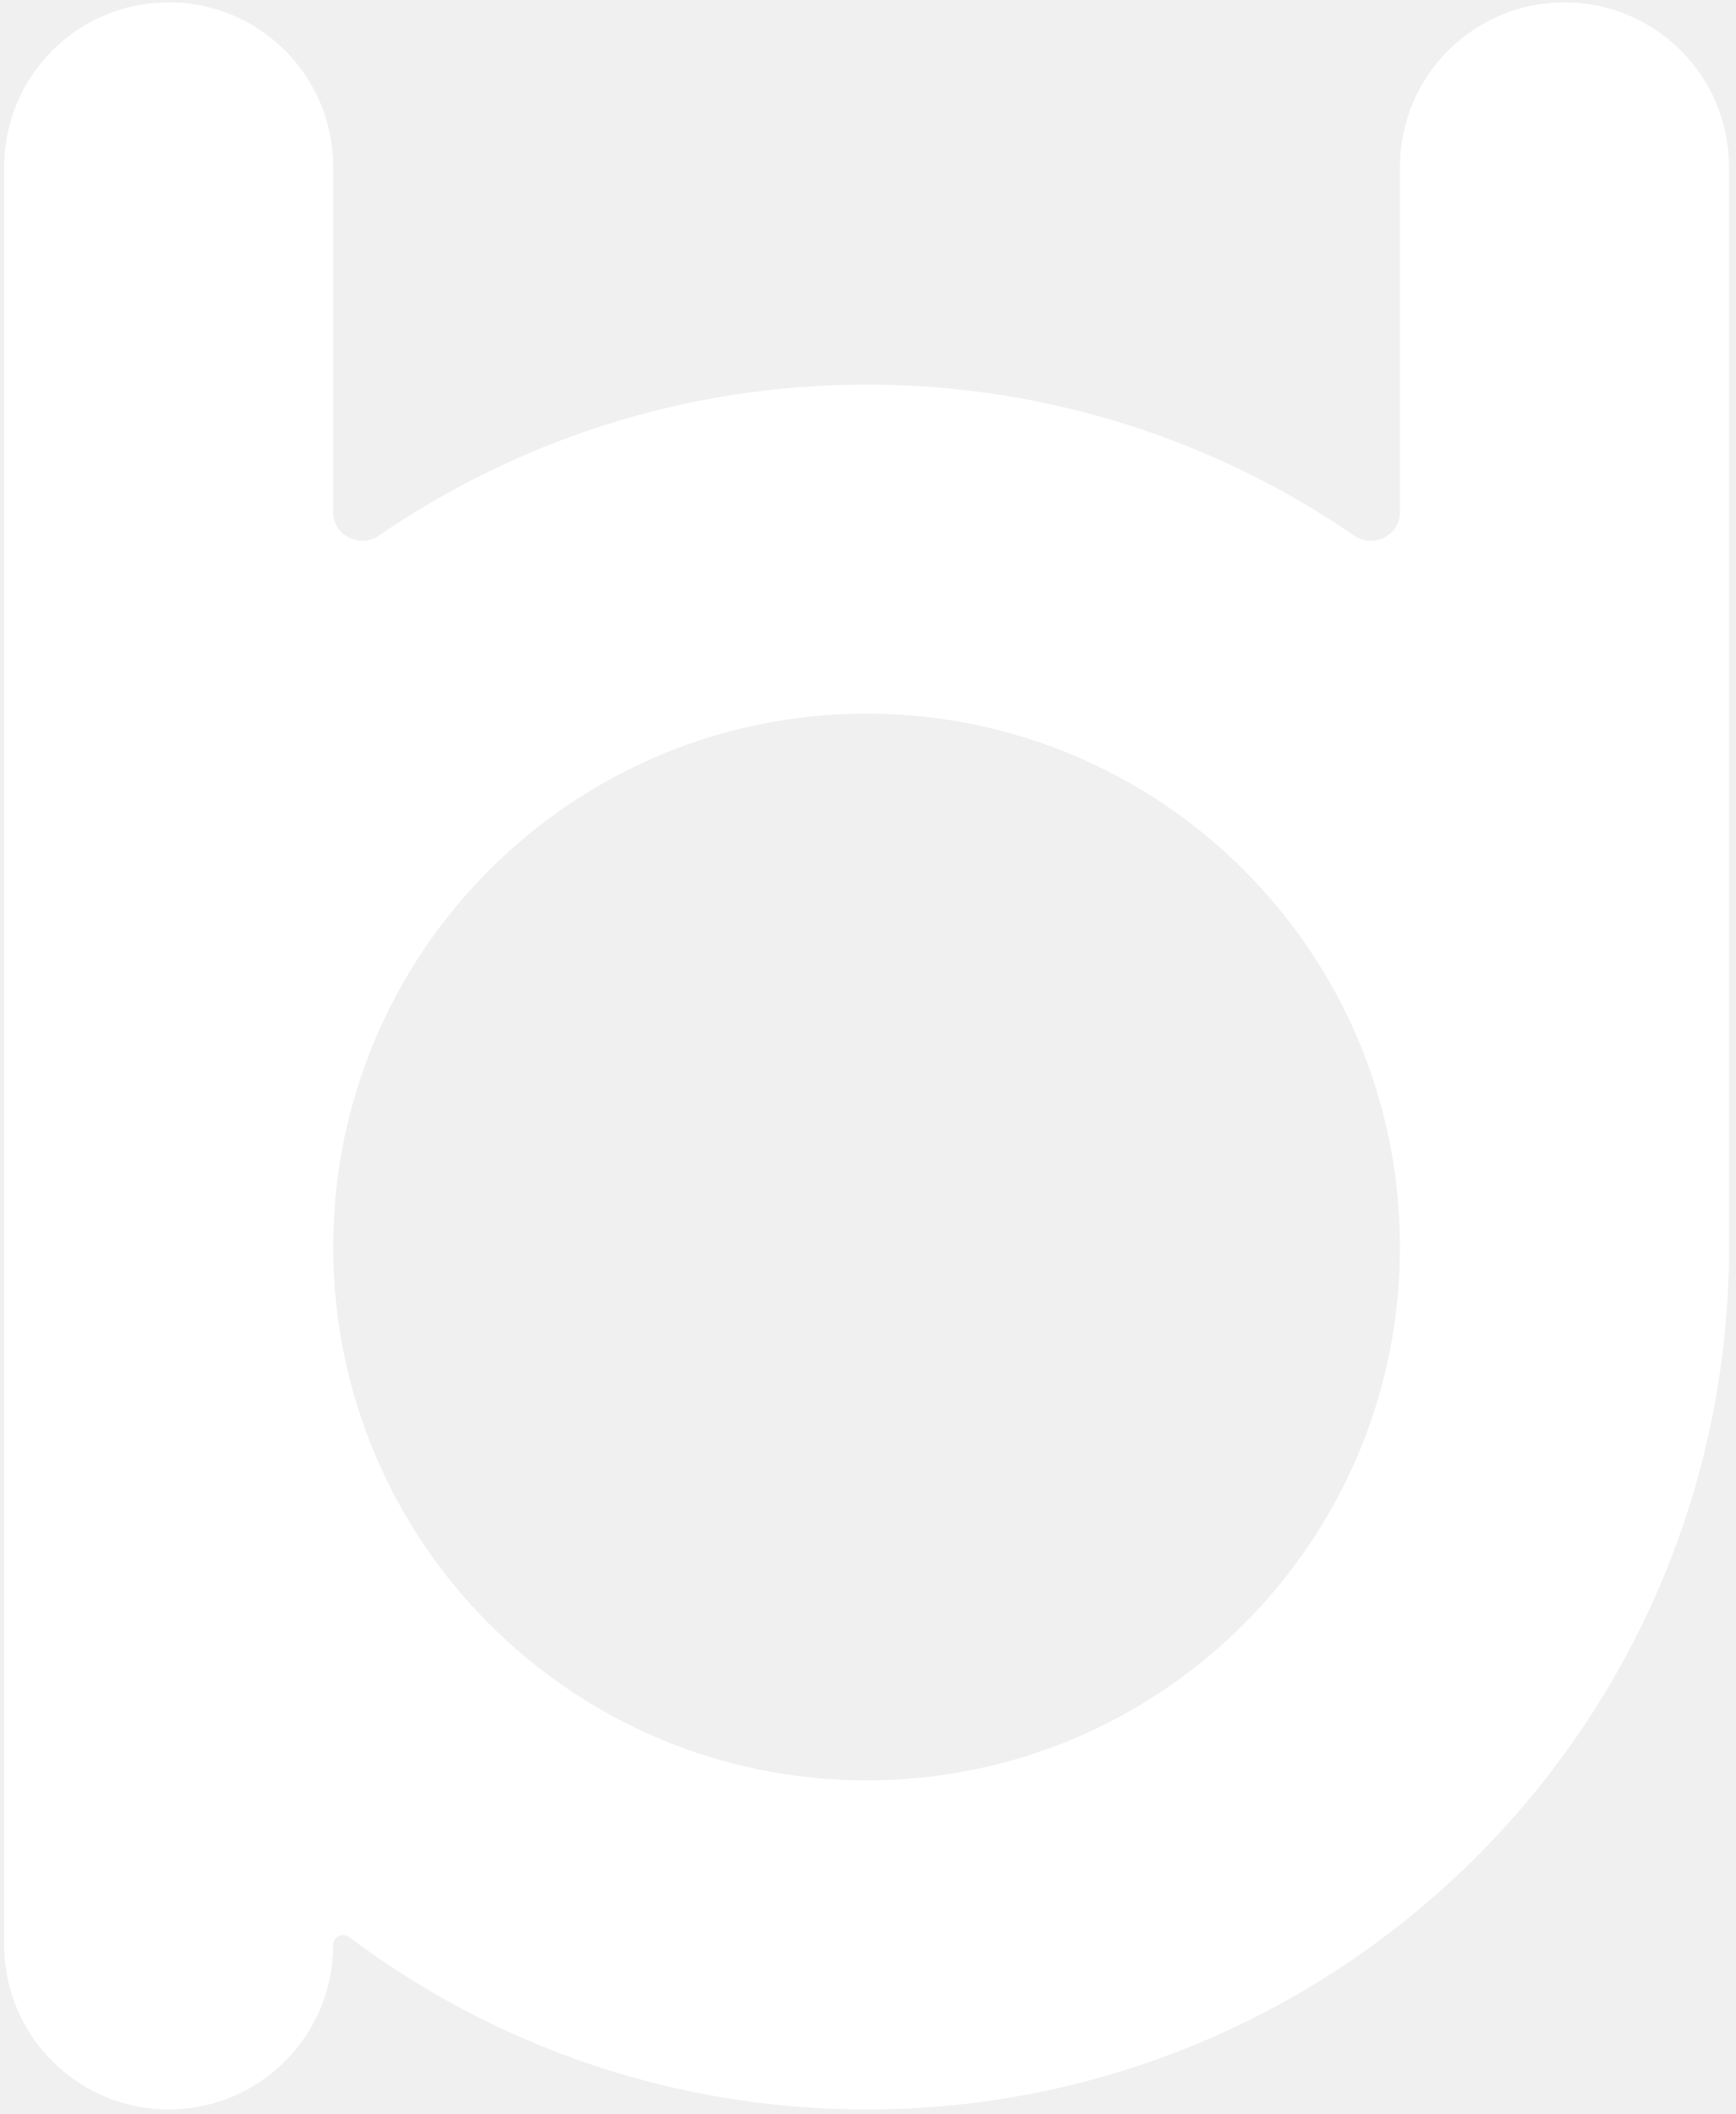
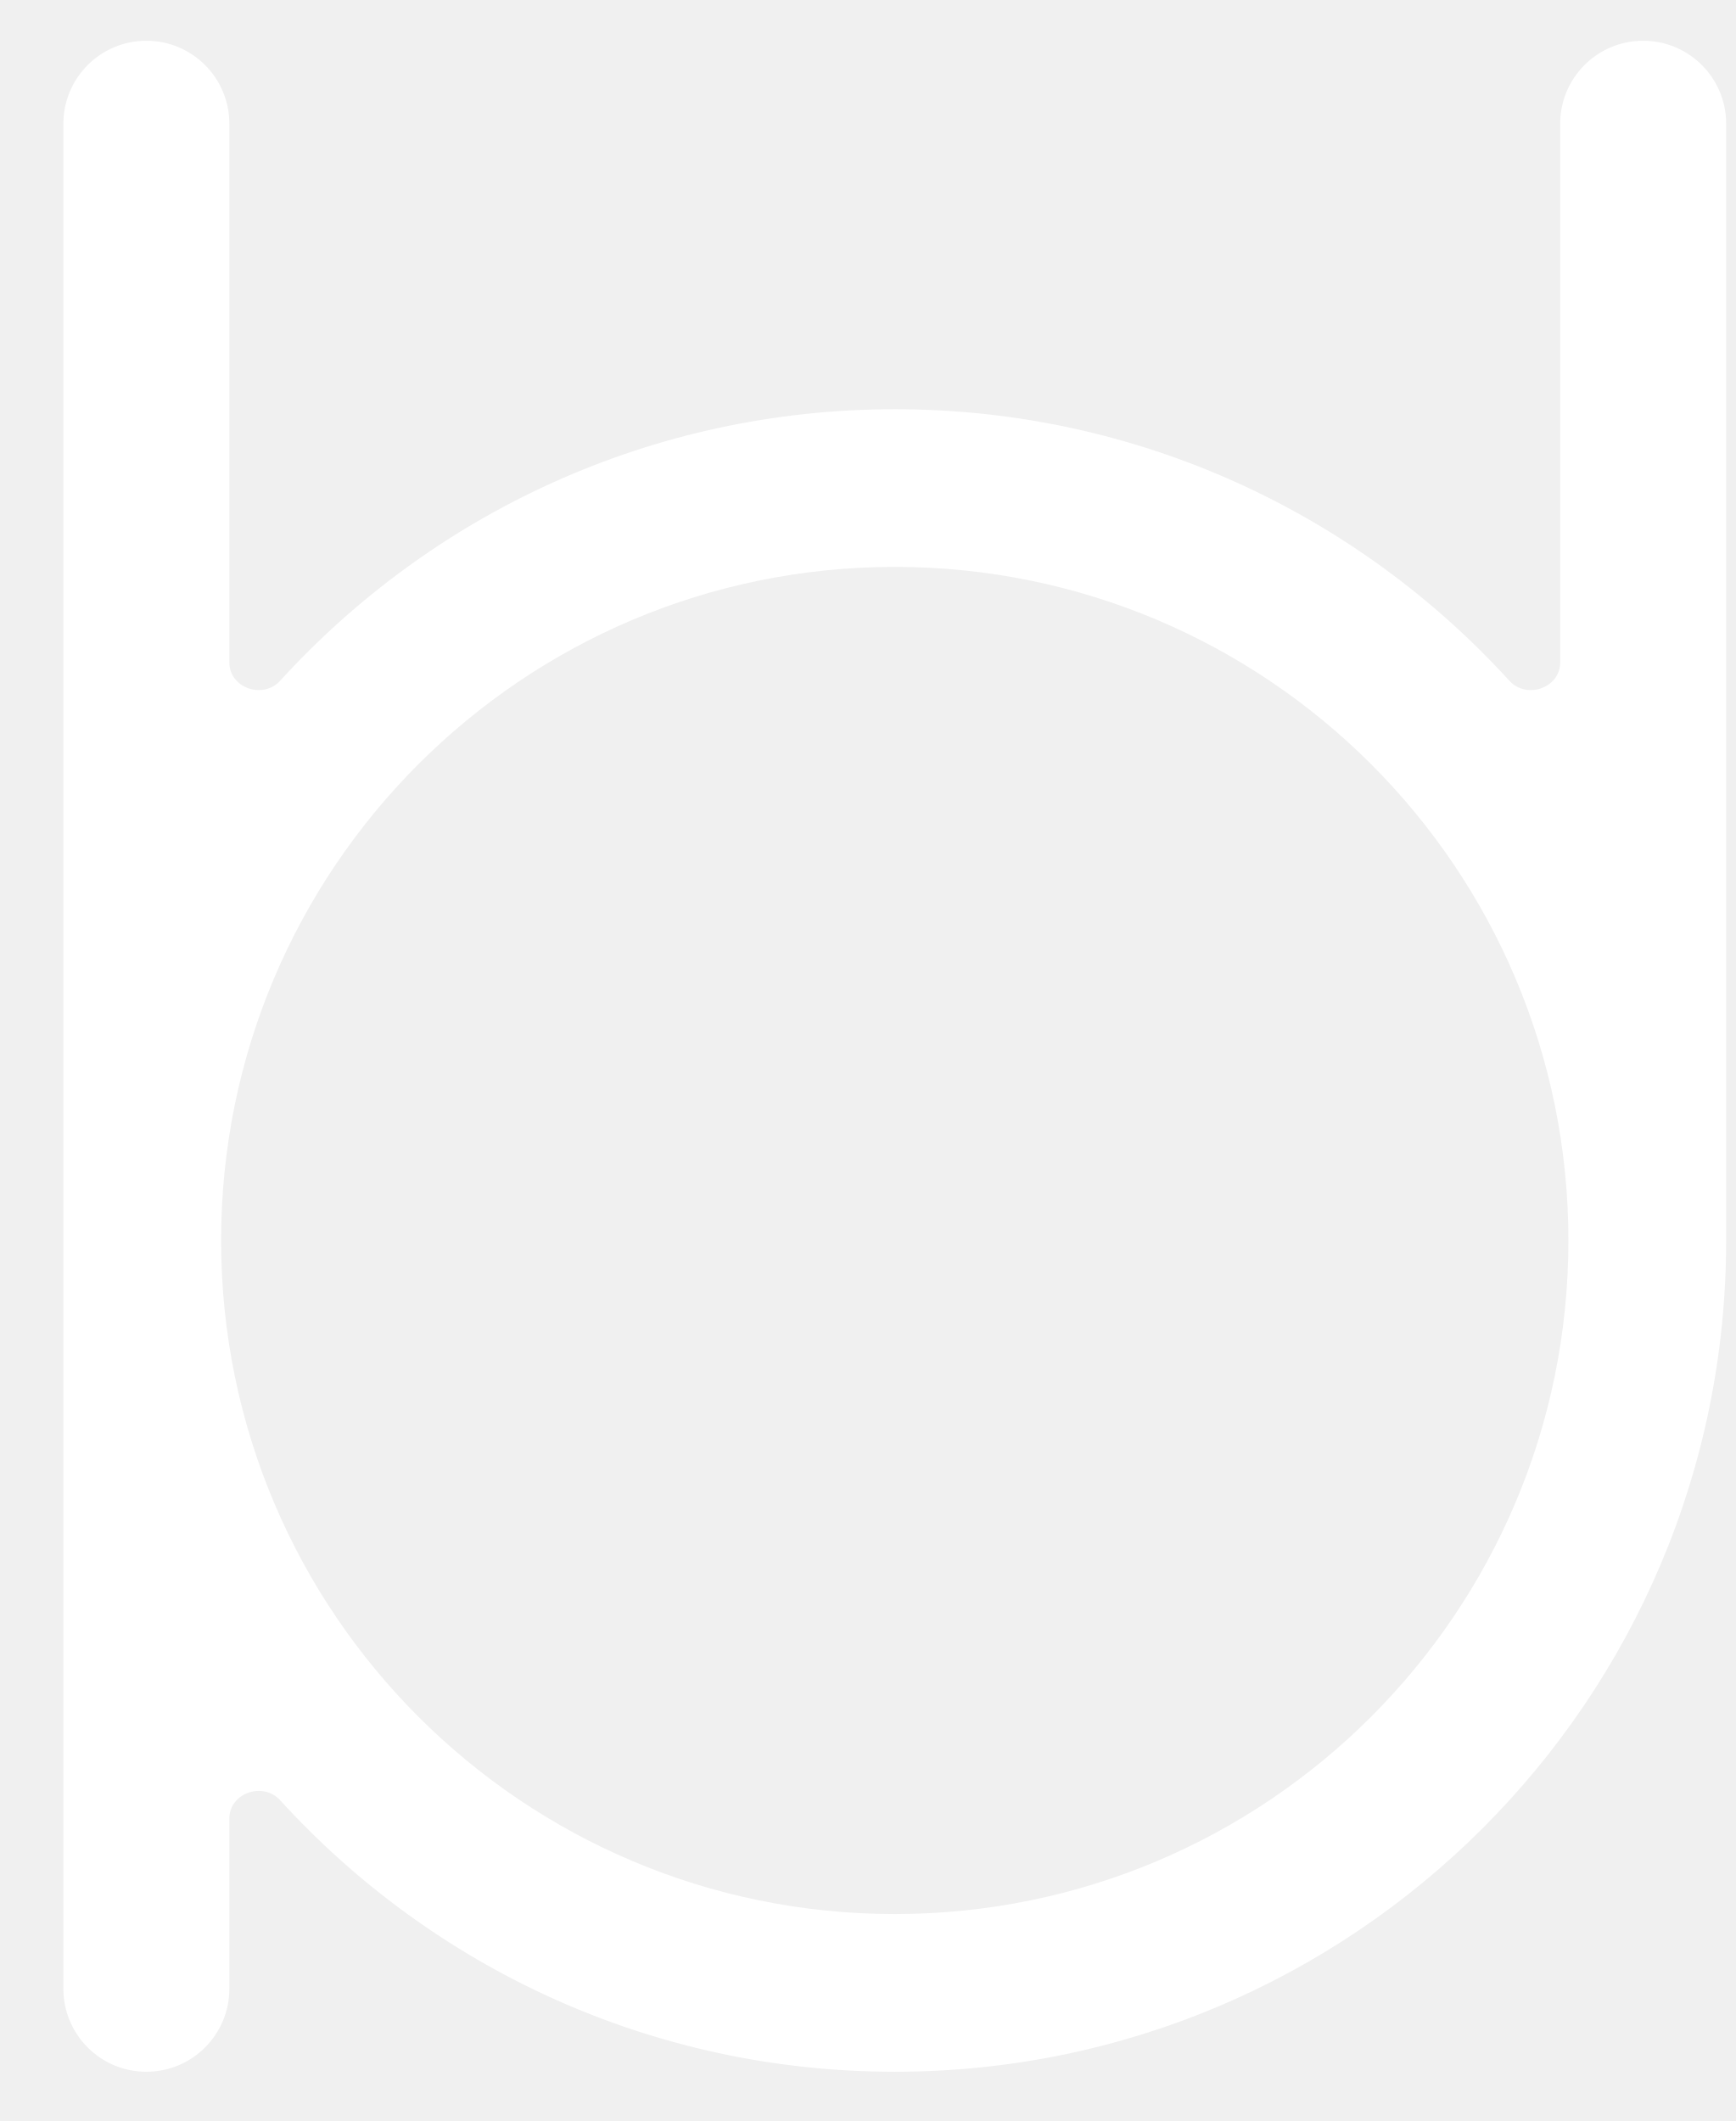
- <svg xmlns="http://www.w3.org/2000/svg" width="252" height="307" viewBox="0 0 252 307" fill="none">
-   <path fill-rule="evenodd" clip-rule="evenodd" d="M227.199 0.341C214.004 0.341 203.307 11.038 203.307 24.233V74.428C203.307 77.769 199.422 79.677 196.669 77.786C176.525 63.95 152.132 55.854 125.848 55.854C99.564 55.854 75.171 63.95 55.027 77.786C52.273 79.677 48.388 77.769 48.388 74.428L48.388 24.233C48.388 11.038 37.692 0.341 24.497 0.341C11.301 0.341 0.605 11.038 0.605 24.233L0.605 181.097L0.605 282.448C0.605 295.643 11.301 306.34 24.497 306.34C37.692 306.34 48.388 295.643 48.388 282.448V282.448C48.388 281.262 49.76 280.594 50.709 281.306C71.64 297.026 97.656 306.34 125.848 306.34C193.434 306.34 248.516 252.806 251.003 185.829C251.061 185.149 251.091 184.461 251.091 183.767V181.097L251.091 24.233C251.091 11.038 240.394 0.341 227.199 0.341ZM125.848 258.556C168.627 258.556 203.307 223.877 203.307 181.097C203.307 138.317 168.627 103.638 125.848 103.638C83.068 103.638 48.388 138.317 48.388 181.097C48.388 223.877 83.068 258.556 125.848 258.556Z" fill="white" />
+ <svg xmlns="http://www.w3.org/2000/svg" width="27" height="33" viewBox="0 0 27 33" fill="none">
+   <path fill-rule="evenodd" clip-rule="evenodd" d="M25.563 0.634C24.85 0.634 24.272 1.212 24.272 1.925V10.307C24.272 10.704 23.75 10.885 23.482 10.592C21.117 7.996 17.709 6.367 13.92 6.367C10.131 6.367 6.723 7.996 4.358 10.592C4.09 10.885 3.568 10.704 3.568 10.307V1.925C3.568 1.212 2.99 0.634 2.277 0.634C1.564 0.634 0.986 1.212 0.986 1.925V30.943C0.986 31.656 1.564 32.234 2.277 32.234C2.99 32.234 3.568 31.656 3.568 30.943V28.294C3.568 27.897 4.09 27.716 4.358 28.009C6.723 30.605 10.131 32.234 13.92 32.234C21.063 32.234 26.854 26.443 26.854 19.3C26.854 19.292 26.854 19.284 26.854 19.275C26.854 19.269 26.854 19.262 26.854 19.256C26.854 19.251 26.854 19.246 26.854 19.242V1.925C26.854 1.212 26.276 0.634 25.563 0.634ZM13.92 29.78C19.708 29.78 24.4 25.088 24.4 19.3C24.4 13.512 19.708 8.82 13.92 8.82C8.132 8.82 3.44 13.512 3.44 19.3C3.44 25.088 8.132 29.78 13.92 29.78Z" fill="white" />
</svg>
